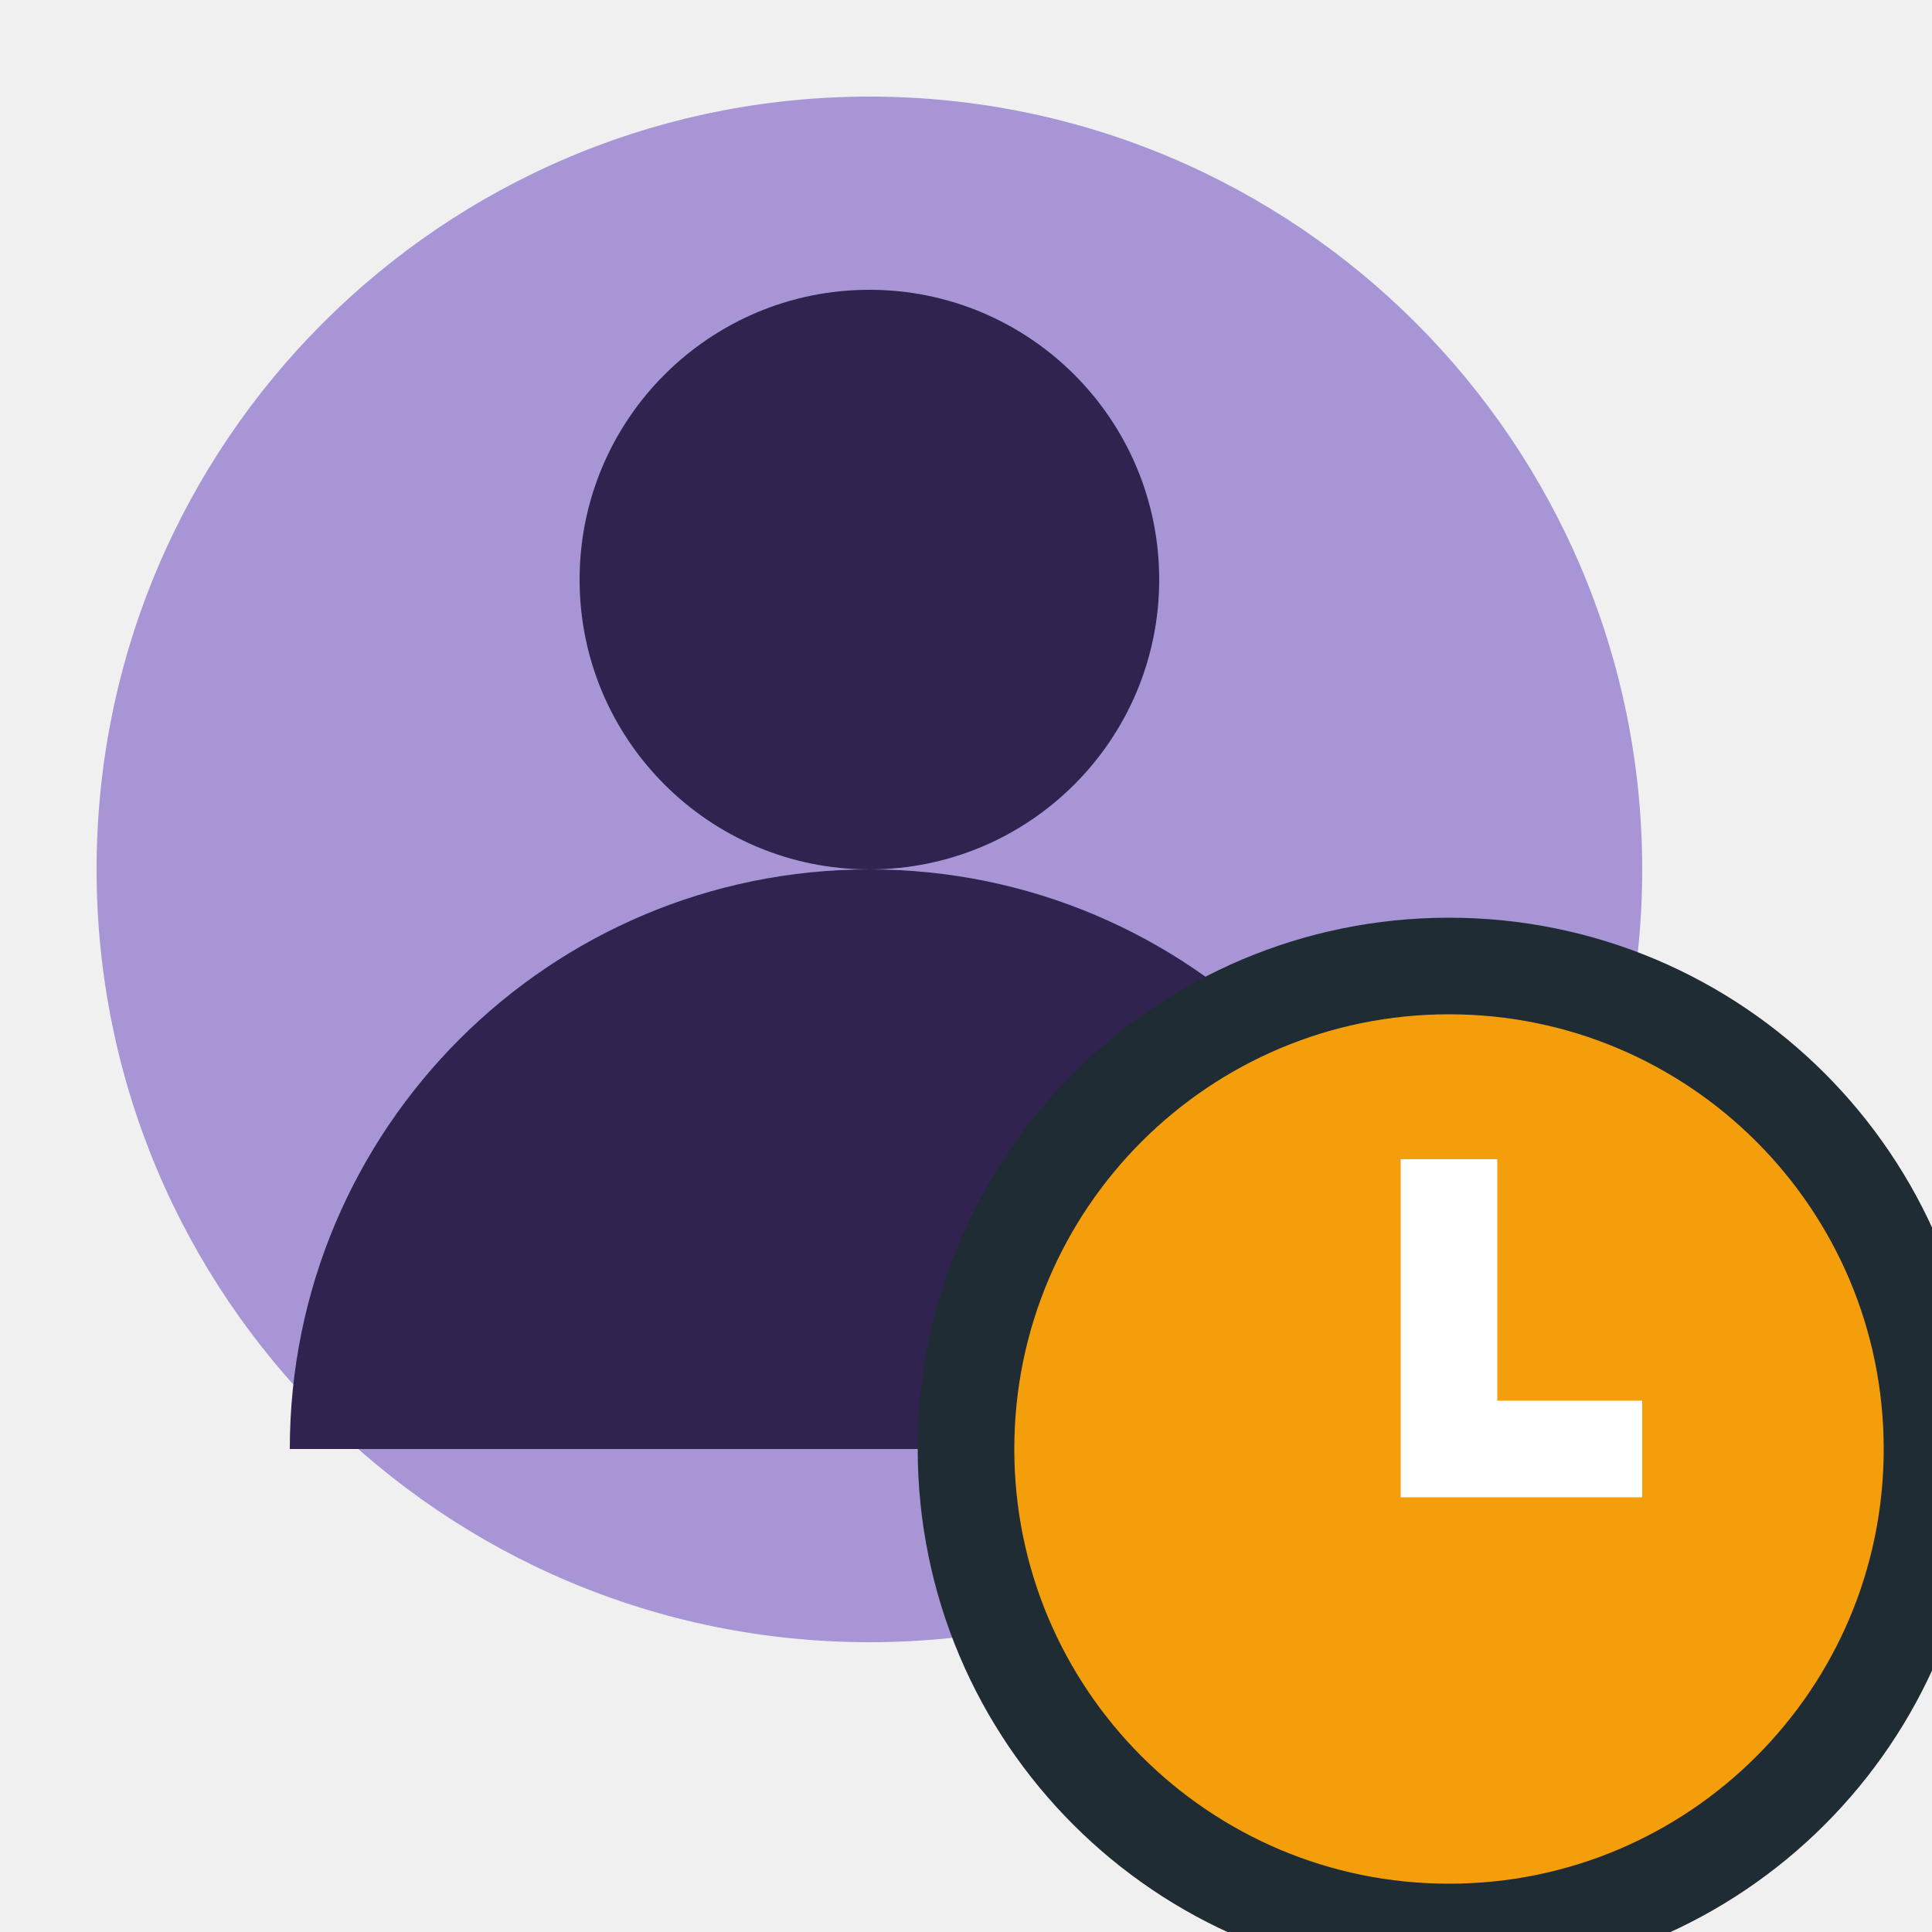
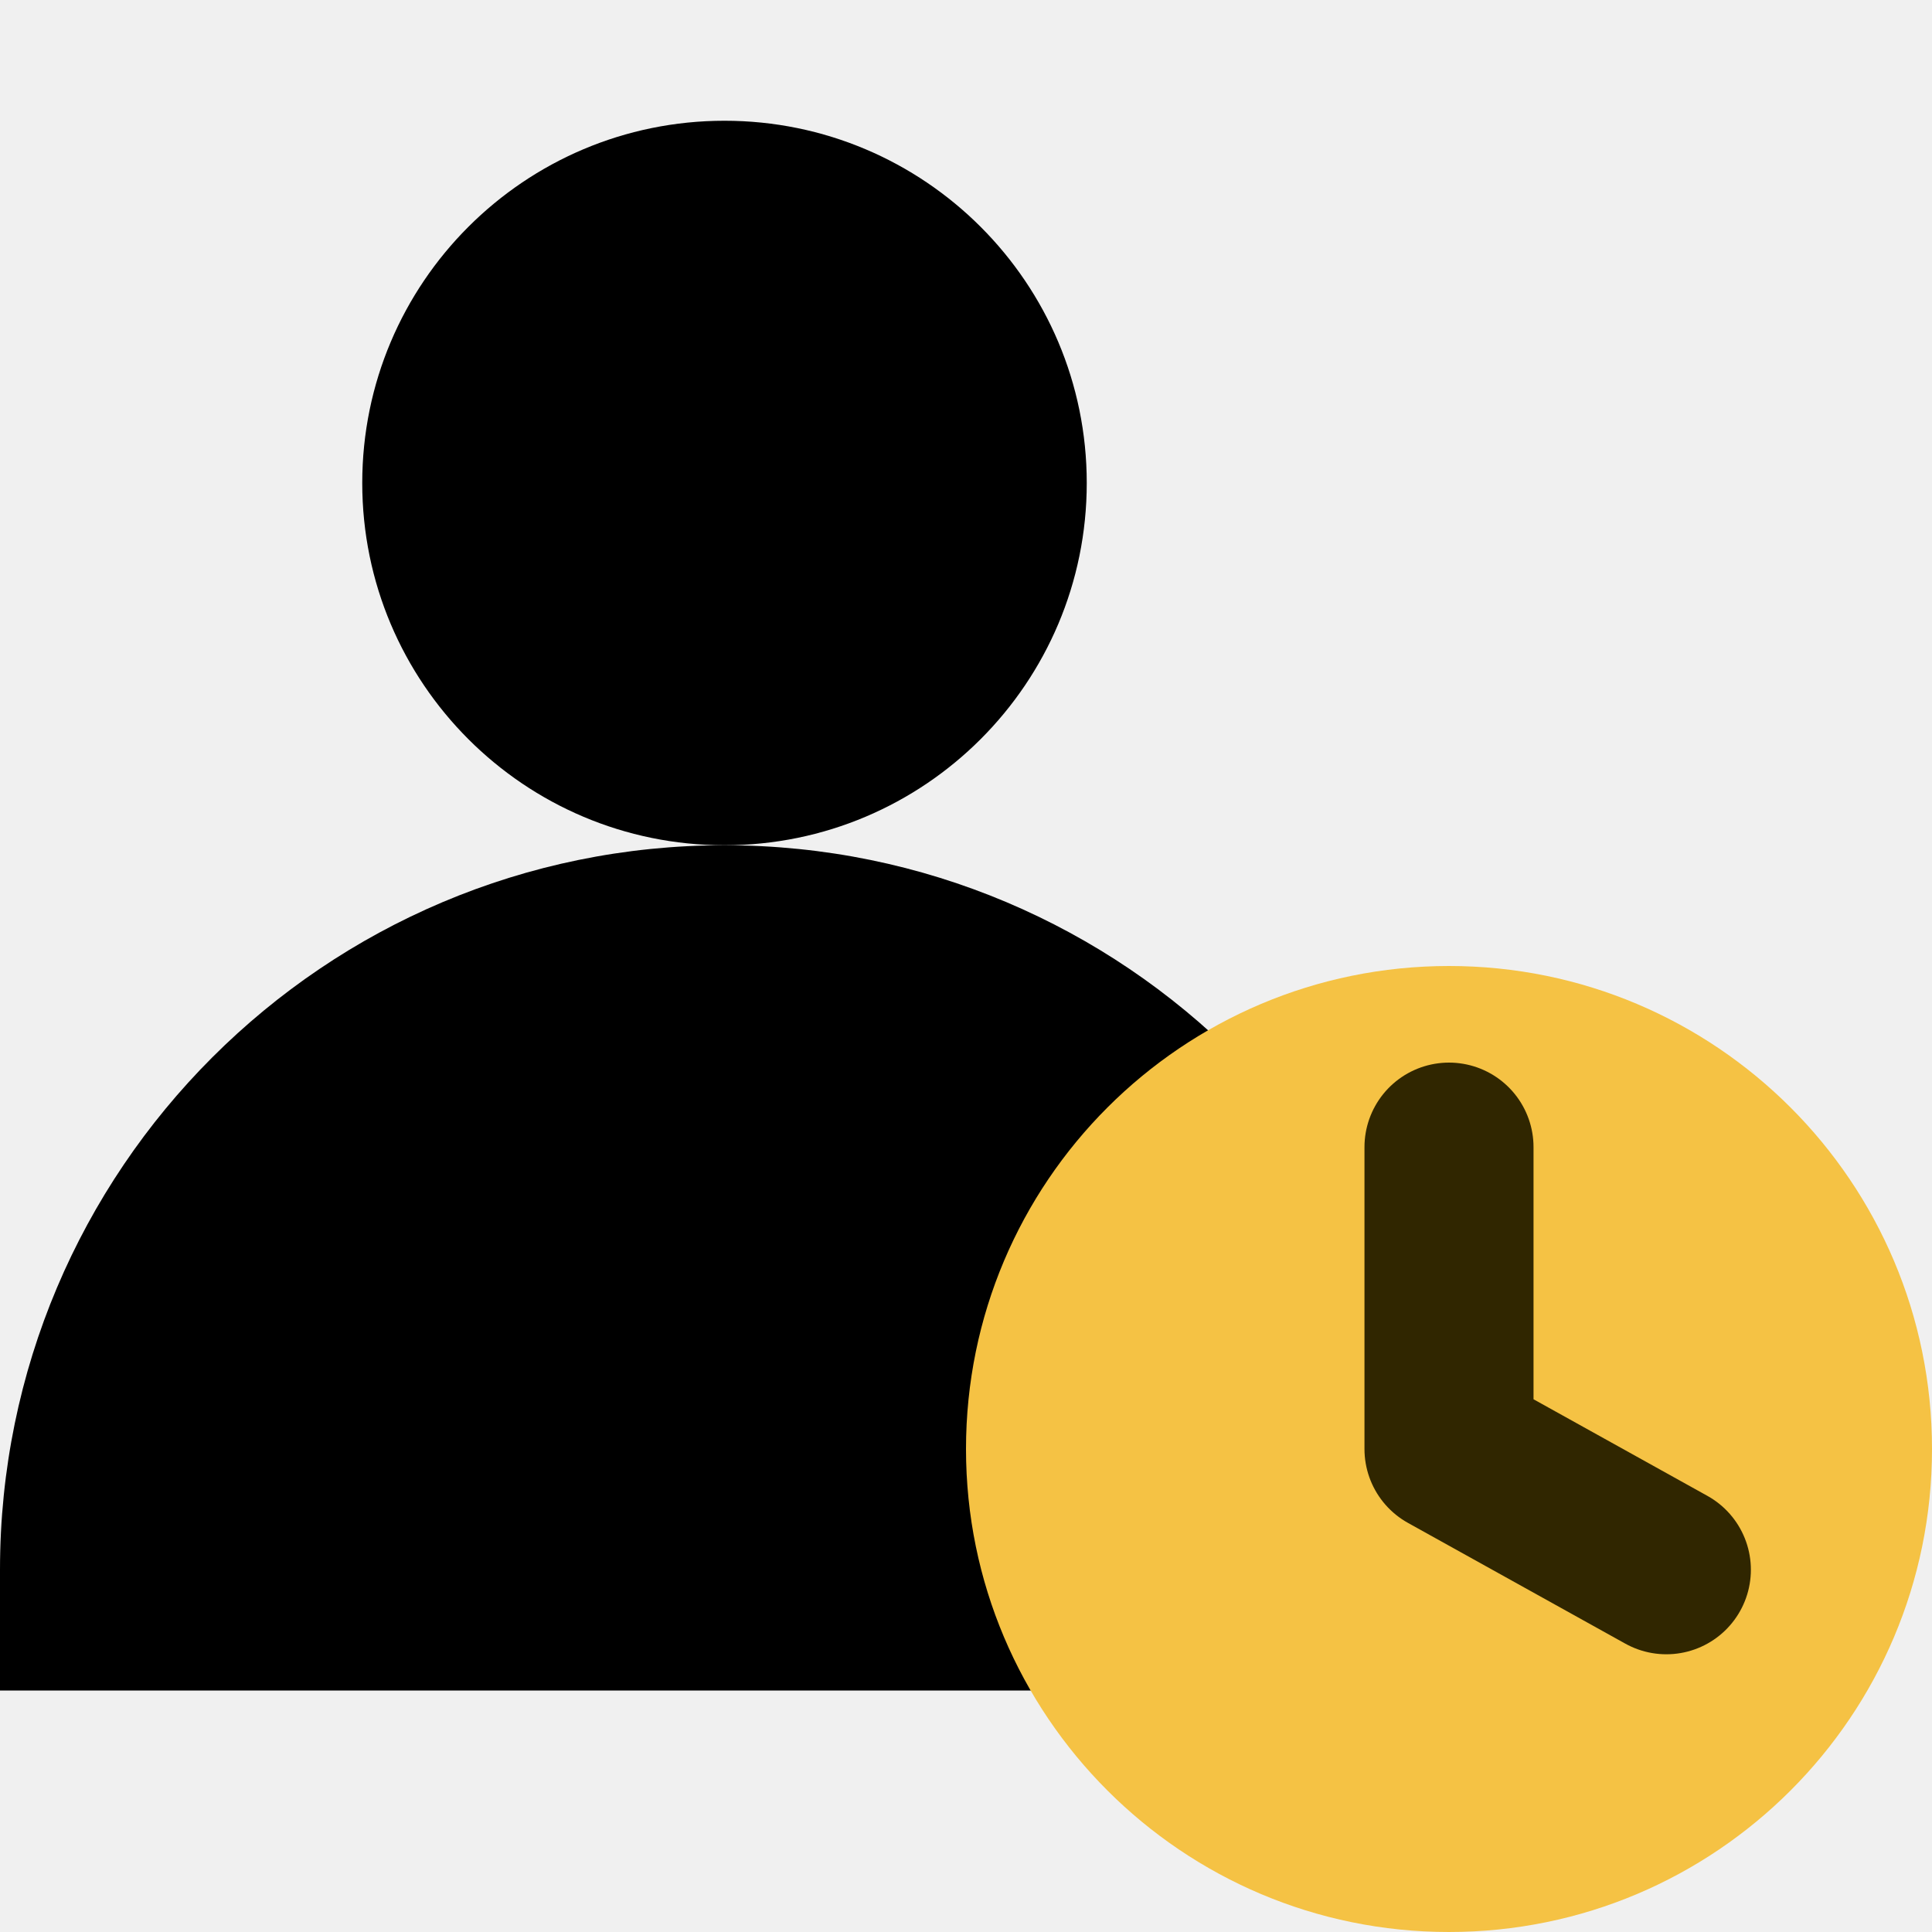
- <svg xmlns="http://www.w3.org/2000/svg" width="20" height="20" viewBox="0 0 20 20">
-   <circle cx="9" cy="9" r="8" fill="#a795d6" />
-   <circle cx="9" cy="6" r="3" fill="#30234f" />
-   <path d="M3 15a6 6 0 0 1 12 0" fill="#30234f" />
-   <circle cx="15" cy="15" r="5" fill="#f59e0b" stroke="#202c33" />
-   <path d="M15 12v3h2" fill="none" stroke="white" />
+ <svg xmlns="http://www.w3.org/2000/svg" width="16" height="16" viewBox="0 0 16 16">
+   <g id="person-avatar" fill="currentColor">
+     <circle id="avatar-head" cx="6" cy="4" r="3" />
+     <path id="avatar-shoulders" d="M0 14v-1a6 6 0 0 1 12 0v1Z" />
+   </g>
+   <g id="status-badge">
+     <circle cx="12" cy="12" r="4" fill="#f5c244" />
+     <path id="status-clock" d="M12 9.5V12l1.8 1" fill="none" stroke="#302600" stroke-width="1.4" stroke-linecap="round" stroke-linejoin="round" />
+   </g>
</svg>
